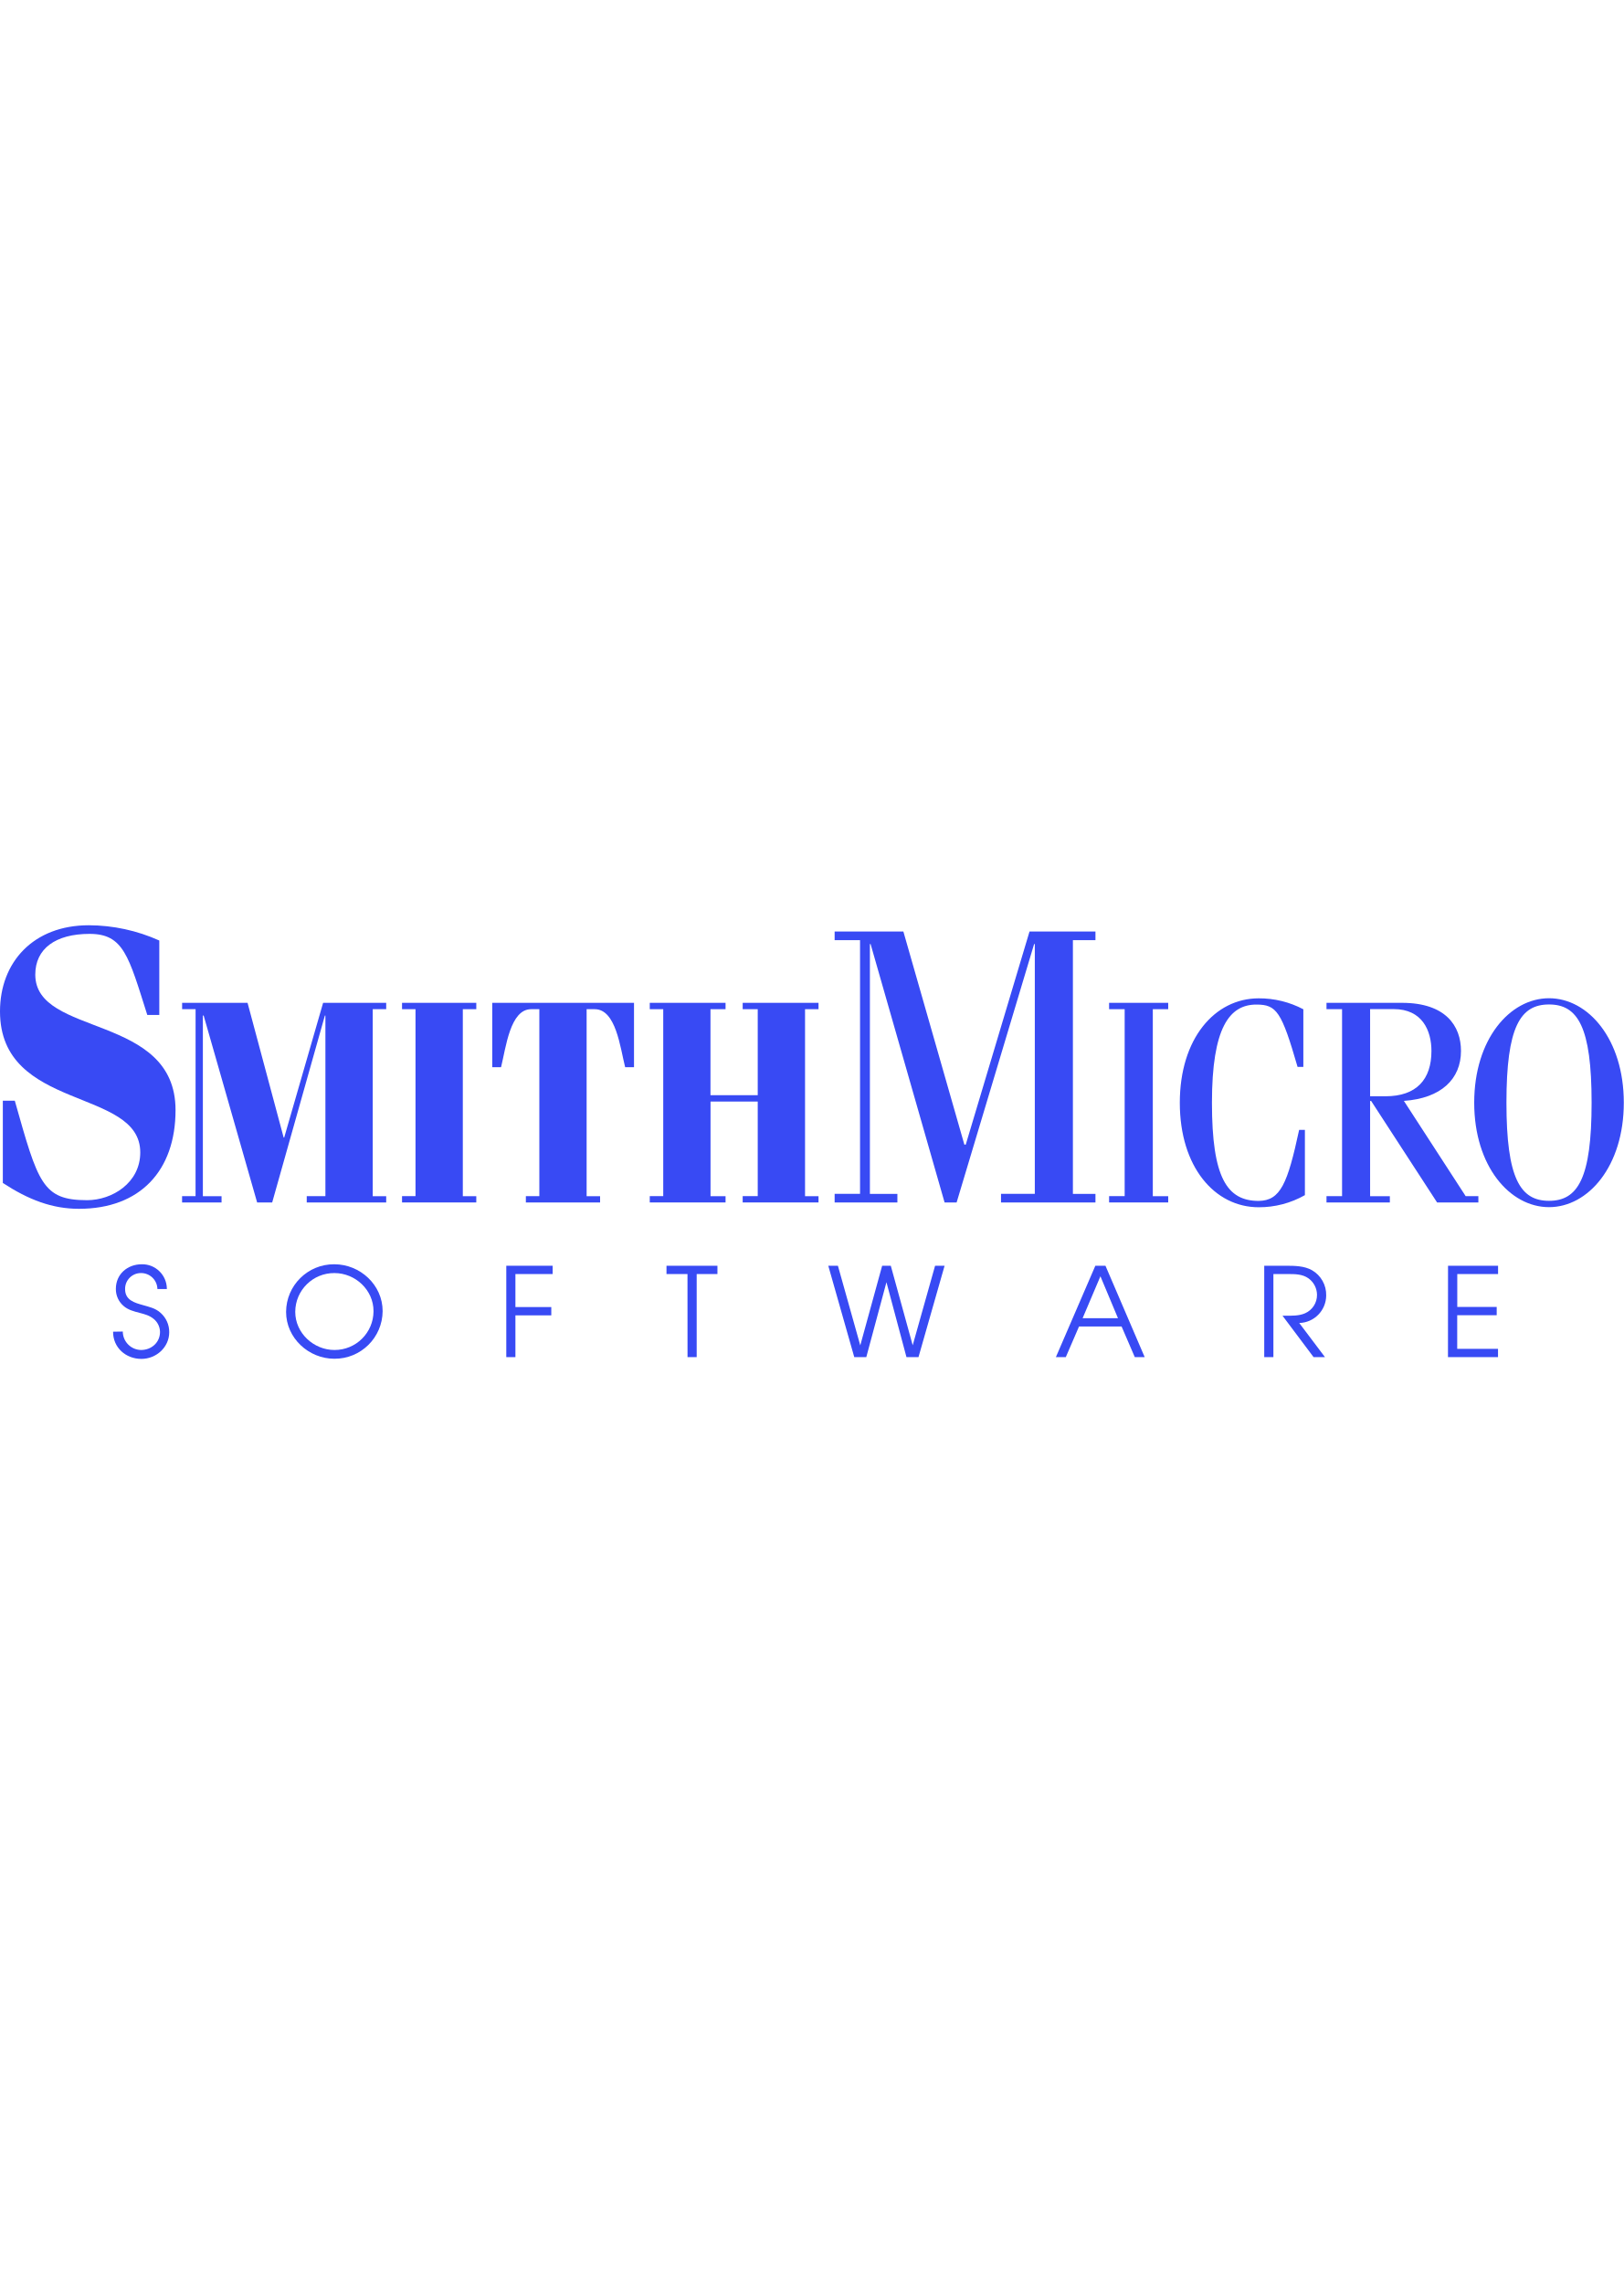
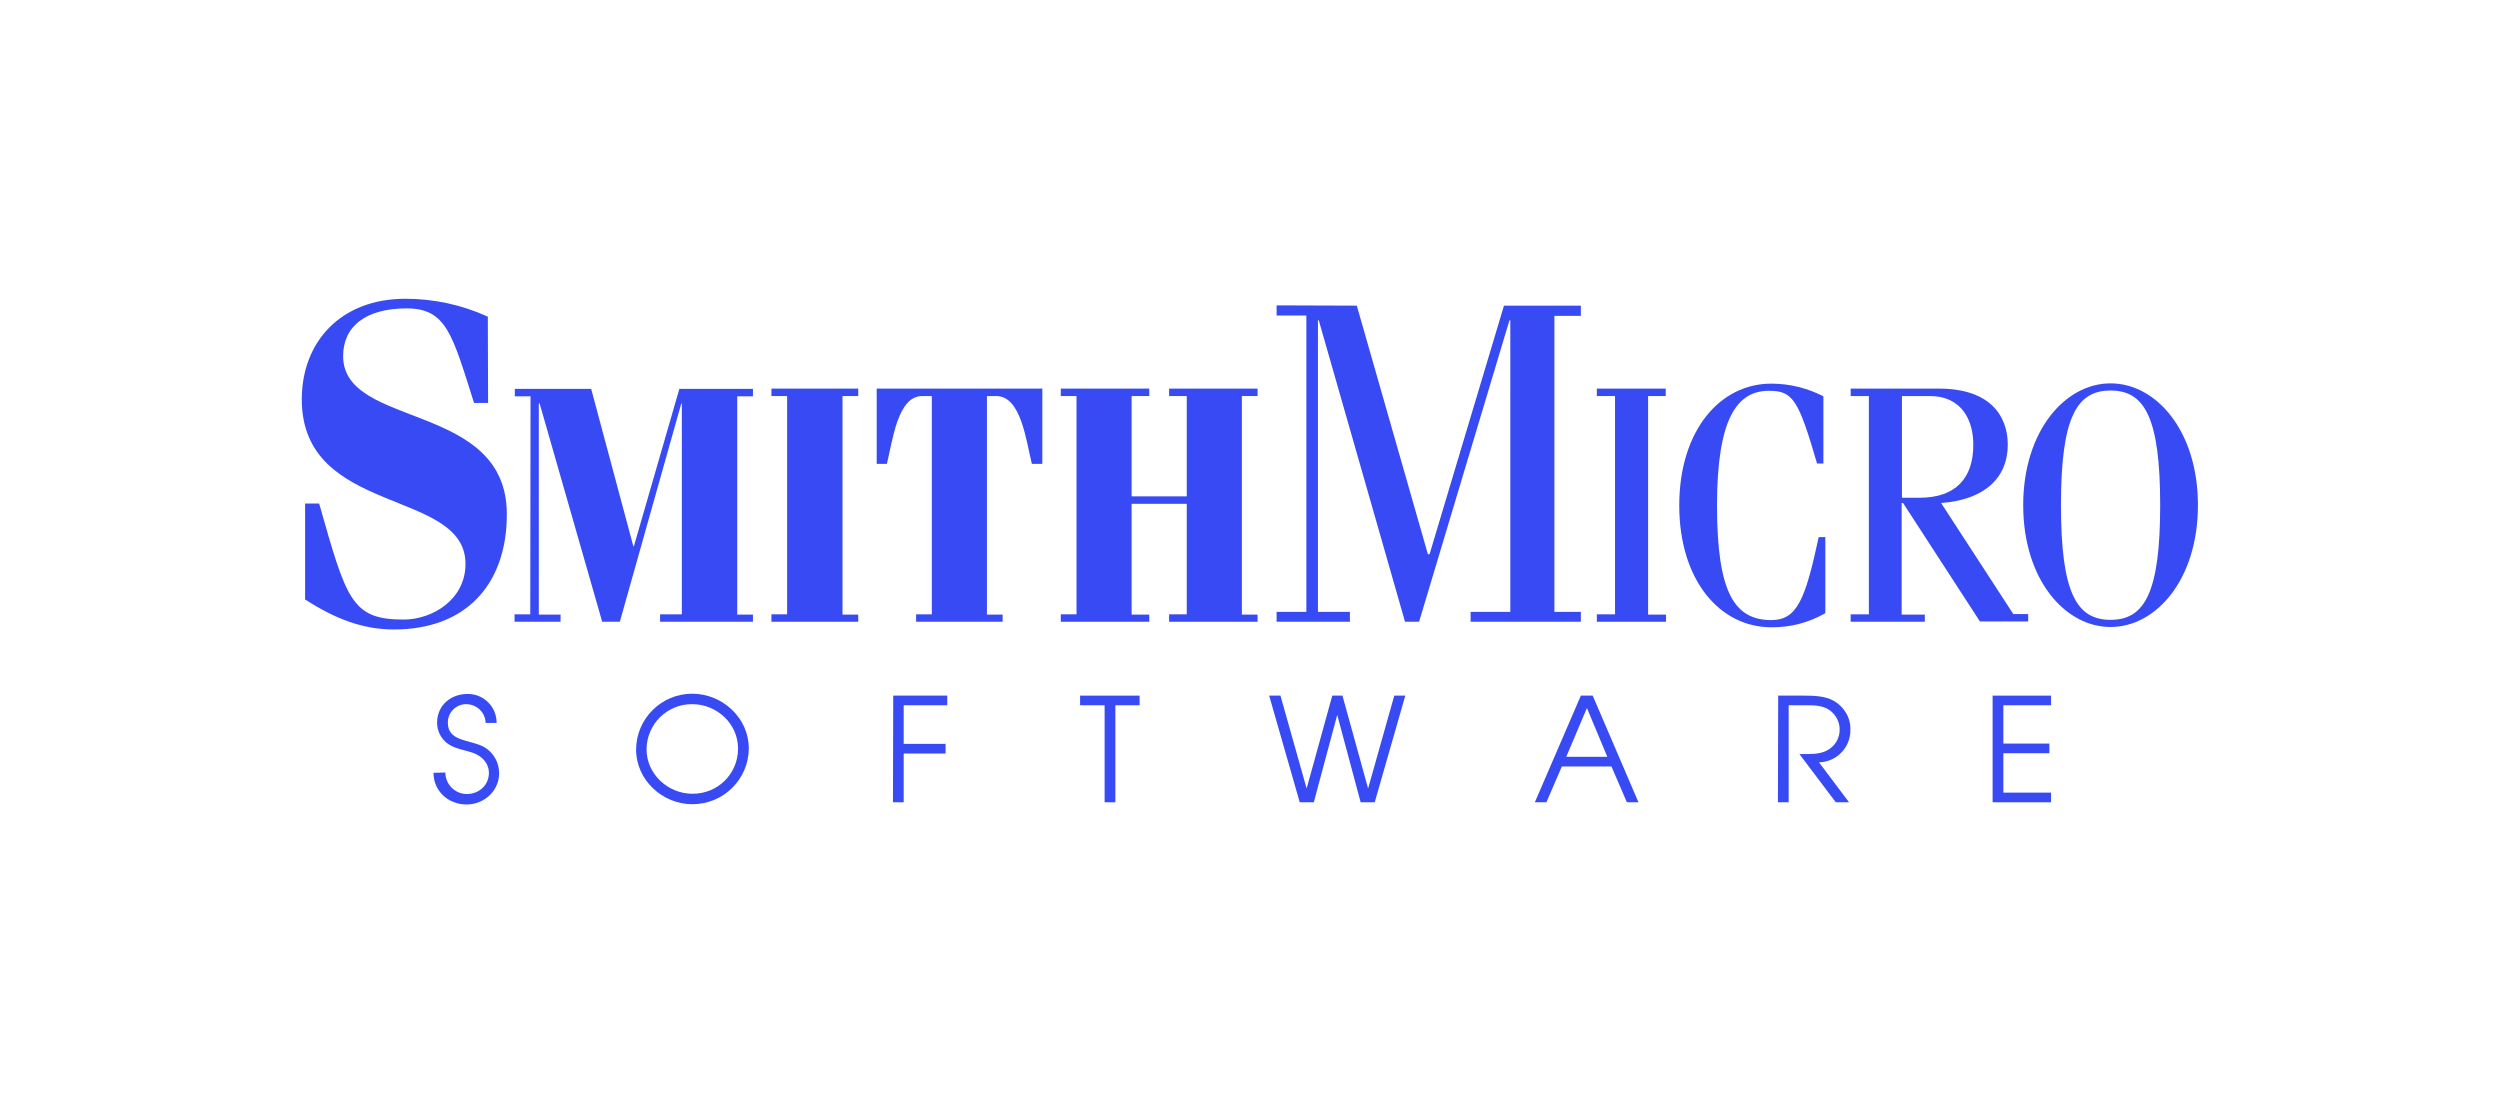
- <svg xmlns="http://www.w3.org/2000/svg" enable-background="new 0 0 907.09 1275.59" height="1275.59" viewBox="0 0 907.09 1275.59" width="907.09">
+ <svg xmlns="http://www.w3.org/2000/svg" enable-background="new 0 0 907.1 400" viewBox="0 0 907.1 400">
  <g fill="#384af4">
-     <path d="m88.985 566.833h-6.708c-10.428-32.812-13.181-45.272-32.252-45.272-19.072 0-30.318 8.311-30.318 22.75 0 34.994 78.353 21.437 78.353 75.676 0 33.683-19.685 55.12-53.948 55.12-14.955 0-28.135-5.032-42.531-14.438v-45.929h6.687c12.998 45.929 15.384 55.551 40.359 55.551 13.976 0 29.727-9.622 29.727-26.685-.001-36.317-78.354-22.739-78.354-78.74 0-27.555 18.696-48.122 49.616-48.122 13.576.046 26.991 2.951 39.37 8.526v41.563z" />
-     <path d="m109.262 563.619h-7.525v-3.548h36.553l20.168 75.256h.291l21.749-75.256h35.242v3.548h-7.525v104.445h7.525v3.494h-44.391v-3.537h10.428v-100.843h-.29l-29.436 104.381h-8.407l-29.877-104.381h-.441v100.887h10.439v3.494h-22.05v-3.537h7.525z" />
-     <path d="m266.064 671.559h-41.477v-3.537h7.525v-104.403h-7.525v-3.548h41.477v3.548h-7.525v104.445h7.525z" />
-     <path d="m293.759 671.559v-3.537h7.526v-104.403h-4.559c-11.75 0-14.073 21.275-16.825 32.403h-4.924v-35.951h79.192v35.951h-4.946c-2.806-11.128-5.128-32.403-17.019-32.403h-4.505v104.445h7.526v3.494h-41.466z" />
-     <path d="m405.311 671.559h-42.337v-3.537h7.525v-104.403h-7.525v-3.548h42.337v3.548h-8.429v48.035h26.404v-48.035h-8.407v-3.548h42.359v3.548h-7.526v104.445h7.526v3.494h-42.359v-3.537h8.407v-52.819h-26.372v52.862h8.396v3.495z" />
-     <path d="m504.639 520.238 34.07 119.003h.784l35.618-119.003h36.833v4.816h-12.601v141.73h12.601v4.773h-52.755v-4.816h18.878v-139.493h-.387l-43.294 144.311h-6.72l-41.336-144.311h-.387v139.537h15.352v4.773h-35.048v-4.816h14.191v-141.687h-14.191v-4.816h38.392z" />
-     <path d="m619.566 671.559v-3.537h8.697v-104.403h-8.697v-3.548h33.017v3.548h-8.602v104.445h8.602v3.494h-33.017z" />
-     <path d="m728.076 595.861h-3.226c-8.944-30.941-11.708-34.823-23.018-34.823-15.052 0-24.813 12.901-24.813 54.83s8.429 54.83 26.125 54.83c12.17-.172 16.126-9.676 22.577-39.66h3.225v36.435c-7.863 4.467-16.759 6.798-25.802 6.763-24.663 0-44.079-22.577-44.079-58.346s19.438-58.334 44.079-58.334c8.687-.044 17.251 2.058 24.932 6.117z" />
-     <path d="m741.009 671.559v-3.537h8.698v-104.403h-8.698v-3.548h42.198c24.361 0 32.93 12.9 32.93 26.877 0 15.632-11.03 26.437-31.898 27.888l34.5 53.186h7.106v3.537h-23.061l-36.833-56.68h-.58v53.186h11.03v3.494zm24.362-59.303h8.601c17.266 0 25.662-9.354 25.662-25.308 0-11.277-5.085-23.372-21.018-23.372h-13.245z" />
-     <path d="m865.312 557.502c21.911 0 41.778 22.878 41.778 58.334 0 35.457-19.867 58.346-41.778 58.346-21.91 0-41.789-22.878-41.789-58.346-.001-35.467 19.9-58.334 41.789-58.334zm0 113.143c16.127 0 23.792-12.568 23.792-54.83s-7.688-54.83-23.792-54.83-23.781 12.579-23.781 54.83 7.687 54.83 23.781 54.83z" />
-     <path d="m68.591 743.654c.035 5.645 4.58 10.224 10.225 10.299 5.805 0 10.568-4.214 10.568-10.095-.046-2.815-1.333-5.468-3.516-7.246-2.354-1.946-4.978-2.634-7.87-3.387-3.225-.839-6.451-1.655-8.977-3.87-2.773-2.377-4.348-5.862-4.3-9.515 0-8.235 6.451-13.761 14.514-13.761 7.605-.113 13.862 5.96 13.975 13.565.001.083.001.166.001.249h-5.279c-.111-5.028-4.277-9.014-9.305-8.902-.009 0-.018 0-.027.001-4.869.053-8.772 4.042-8.719 8.911v.033c0 6.149 5.106 7.59 10.084 8.978 3.656 1.074 6.838 1.666 9.805 4.354 3.066 2.728 4.803 6.647 4.763 10.751 0 8.418-7.246 14.912-15.535 14.912-8.698 0-15.89-6.29-15.826-15.191z" />
-     <path d="m213.75 732.258c-.106 14.79-12.183 26.694-26.973 26.588-.008 0-.015 0-.023 0-14.299 0-26.942-11.536-26.942-26.179.077-14.761 12.104-26.665 26.865-26.588.025 0 .051 0 .077.001 14.439 0 26.996 11.535 26.996 26.178zm-5.096 0c0-11.826-10.16-21.265-21.835-21.265-11.994-.096-21.793 9.55-21.888 21.544 0 .043 0 .086-.001.13 0 11.826 10.289 21.286 21.889 21.286 11.994.065 21.77-9.604 21.835-21.598 0-.032 0-.064 0-.097z" />
-     <path d="m282.825 706.907h25.899v4.634h-20.803v18.438h20.04v4.634h-20.04v23.33h-5.096z" />
-     <path d="m384.045 711.541h-11.729v-4.634h28.457v4.634h-11.589v46.401h-5.118z" />
-     <path d="m462.699 706.907h5.376l12.492 44.477 12.224-44.477h4.827l12.235 44.412 12.503-44.412h5.311l-14.578 51.035h-6.719l-11.182-41.842-11.256 41.843h-6.72z" />
-     <path d="m611.88 706.907h5.654l21.911 51.035h-5.526l-7.386-17.126h-23.76l-7.396 17.126h-5.537zm12.642 29.286-9.805-23.405-9.944 23.405z" />
-     <path d="m706.229 706.907h12.149c4.838 0 10.224.075 14.503 2.483 5.056 2.896 8.112 8.335 7.955 14.159-.056 8.336-6.718 15.122-15.051 15.331l14.374 19.062h-6.365l-17.352-23.126h1.526c3.591 0 7.72.141 11.116-1.387 4.091-1.804 6.7-5.884 6.623-10.353-.05-3.626-1.816-7.014-4.763-9.128-3.365-2.408-7.525-2.408-11.525-2.408h-8.073v46.401h-5.118v-51.034z" />
-     <path d="m808.901 706.907h27.952v4.634h-22.792v18.362h22.029v4.623h-22.062v18.793h22.792v4.623h-27.952z" />
+     <path d="m177.1 146.2h-5.1c-7.9-24.9-10-34.3-24.5-34.3s-23 6.3-23 17.3c0 26.5 59.4 16.3 59.4 57.4 0 25.5-14.9 41.8-40.9 41.8-11.3 0-21.3-3.8-32.3-10.9v-34.8h5.1c9.9 34.8 11.7 42.1 30.6 42.1 10.6 0 22.5-7.3 22.5-20.2 0-27.5-59.4-17.2-59.4-59.7 0-20.9 14.2-36.5 37.6-36.5 10.3 0 20.5 2.2 29.9 6.5z" />
+     <path d="m192.5 143.8h-5.7v-2.7h27.7l15.3 57.1h.2l16.5-57.1h26.7v2.7h-5.7v79.2h5.7v2.6h-33.7v-2.7h7.9v-76.5h-.2l-22.3 79.2h-6.4l-22.7-79.2h-.3v76.6h7.9v2.6h-16.7v-2.7h5.7z" />
+     <path d="m311.4 225.6h-31.5v-2.7h5.7v-79.2h-5.7v-2.7h31.5v2.7h-5.7v79.3h5.7z" />
+     <path d="m332.4 225.6v-2.7h5.7v-79.2h-3.5c-8.9 0-10.7 16.1-12.8 24.6h-3.7v-27.3h60.1v27.3h-3.8c-2.1-8.4-3.9-24.6-12.9-24.6h-3.4v79.3h5.7v2.6z" />
+     <path d="m417 225.6h-32.1v-2.7h5.7v-79.2h-5.7v-2.7h32.1v2.7h-6.4v36.4h20v-36.4h-6.4v-2.7h32.1v2.7h-5.7v79.3h5.7v2.6h-32.1v-2.7h6.4v-40.1h-20v40.2h6.4z" />
+     <path d="m492.3 110.9 25.8 90.2h.6l27-90.2h27.9v3.7h-9.6v107.4h9.6v3.6h-40v-3.6h14.4v-105.8h-.3l-32.8 109.4h-5.1l-31.3-109.4h-.3v105.8h11.6v3.6h-26.6v-3.6h10.8v-107.5h-10.8v-3.7z" />
+     <path d="m579.4 225.6v-2.7h6.6v-79.2h-6.6v-2.7h25v2.7h-6.4v79.3h6.5v2.6z" />
+     <path d="m661.7 168.2h-2.4c-6.8-23.5-8.9-26.4-17.5-26.4-11.4 0-18.8 9.8-18.8 41.6s6.4 41.6 19.8 41.6c9.2-.1 12.2-7.3 17.1-30.1h2.4v27.6c-6 3.4-12.7 5.2-19.6 5.1-18.7 0-33.4-17.1-33.4-44.2s14.7-44.2 33.4-44.2c6.6 0 13.1 1.6 18.9 4.6v24.4z" />
+     <path d="m671.5 225.6v-2.7h6.6v-79.2h-6.6v-2.7h32c18.5 0 25 9.8 25 20.4 0 11.9-8.4 20-24.2 21.1l26.2 40.3h5.4v2.7h-17.5l-27.9-43h-.5v40.5h8.4v2.6zm18.5-45h6.5c13.1 0 19.5-7.1 19.5-19.2 0-8.6-3.9-17.7-15.9-17.7h-10v36.9z" />
+     <path d="m765.8 139.1c16.6 0 31.7 17.3 31.7 44.2s-15.1 44.2-31.7 44.2-31.7-17.3-31.7-44.2c0-26.8 15.1-44.2 31.7-44.2zm0 85.8c12.2 0 18-9.5 18-41.6s-5.8-41.6-18-41.6-18 9.5-18 41.6 5.8 41.6 18 41.6z" />
+     <path d="m161.6 280.3c0 4.3 3.5 7.8 7.8 7.8 4.4 0 8-3.2 8-7.7 0-2.1-1-4.1-2.7-5.5-1.8-1.5-3.8-2-6-2.6-2.4-.6-4.9-1.3-6.8-2.9-2.1-1.8-3.3-4.4-3.3-7.2 0-6.2 4.9-10.4 11-10.4 5.8-.1 10.5 4.5 10.6 10.3v.2h-4c-.1-3.8-3.2-6.8-7.1-6.8-3.7 0-6.7 3.1-6.6 6.8 0 4.7 3.9 5.8 7.6 6.8 2.8.8 5.2 1.3 7.4 3.3 2.3 2.1 3.6 5 3.6 8.2 0 6.4-5.5 11.3-11.8 11.3-6.6 0-12-4.8-12-11.5z" />
+     <path d="m271.7 271.6c-.1 11.2-9.2 20.2-20.5 20.2-10.8 0-20.4-8.7-20.4-19.9.1-11.2 9.2-20.2 20.4-20.2h.1c10.9.1 20.4 8.8 20.4 19.9zm-3.9 0c0-9-7.7-16.1-16.6-16.1-9.1-.1-16.5 7.2-16.6 16.3v.1c0 9 7.8 16.1 16.6 16.1 9.2.1 16.6-7.2 16.6-16.4 0 .1 0 .1 0 0z" />
+     <path d="m324.1 252.4h19.6v3.5h-15.8v14h15.2v3.5h-15.2v17.7h-3.9z" />
+     <path d="m400.8 255.9h-8.9v-3.5h21.6v3.5h-8.8v35.2h-3.9z" />
+     <path d="m460.5 252.4h4.1l9.5 33.7 9.3-33.7h3.7l9.3 33.7 9.5-33.7h4l-11.1 38.7h-5.1l-8.5-31.7-8.5 31.7h-5.1z" />
+     <path d="m573.6 252.4h4.3l16.6 38.7h-4.2l-5.6-13h-18l-5.6 13h-4.2zm9.6 22.2-7.4-17.7-7.5 17.7z" />
+     <path d="m645.2 252.4h9.2c3.7 0 7.8.1 11 1.9 3.8 2.2 6.2 6.3 6 10.7 0 6.3-5.1 11.5-11.4 11.6l10.9 14.5h-4.8l-13.2-17.5h1.2c2.7 0 5.9.1 8.4-1.1 3.1-1.4 5.1-4.5 5-7.9 0-2.7-1.4-5.3-3.6-6.9-2.6-1.8-5.7-1.8-8.7-1.8h-6.2v35.2h-3.9z" />
+     <path d="m723 252.4h21.2v3.5h-17.3v13.9h16.7v3.5h-16.7v14.3h17.3v3.5h-21.2z" />
  </g>
</svg>
